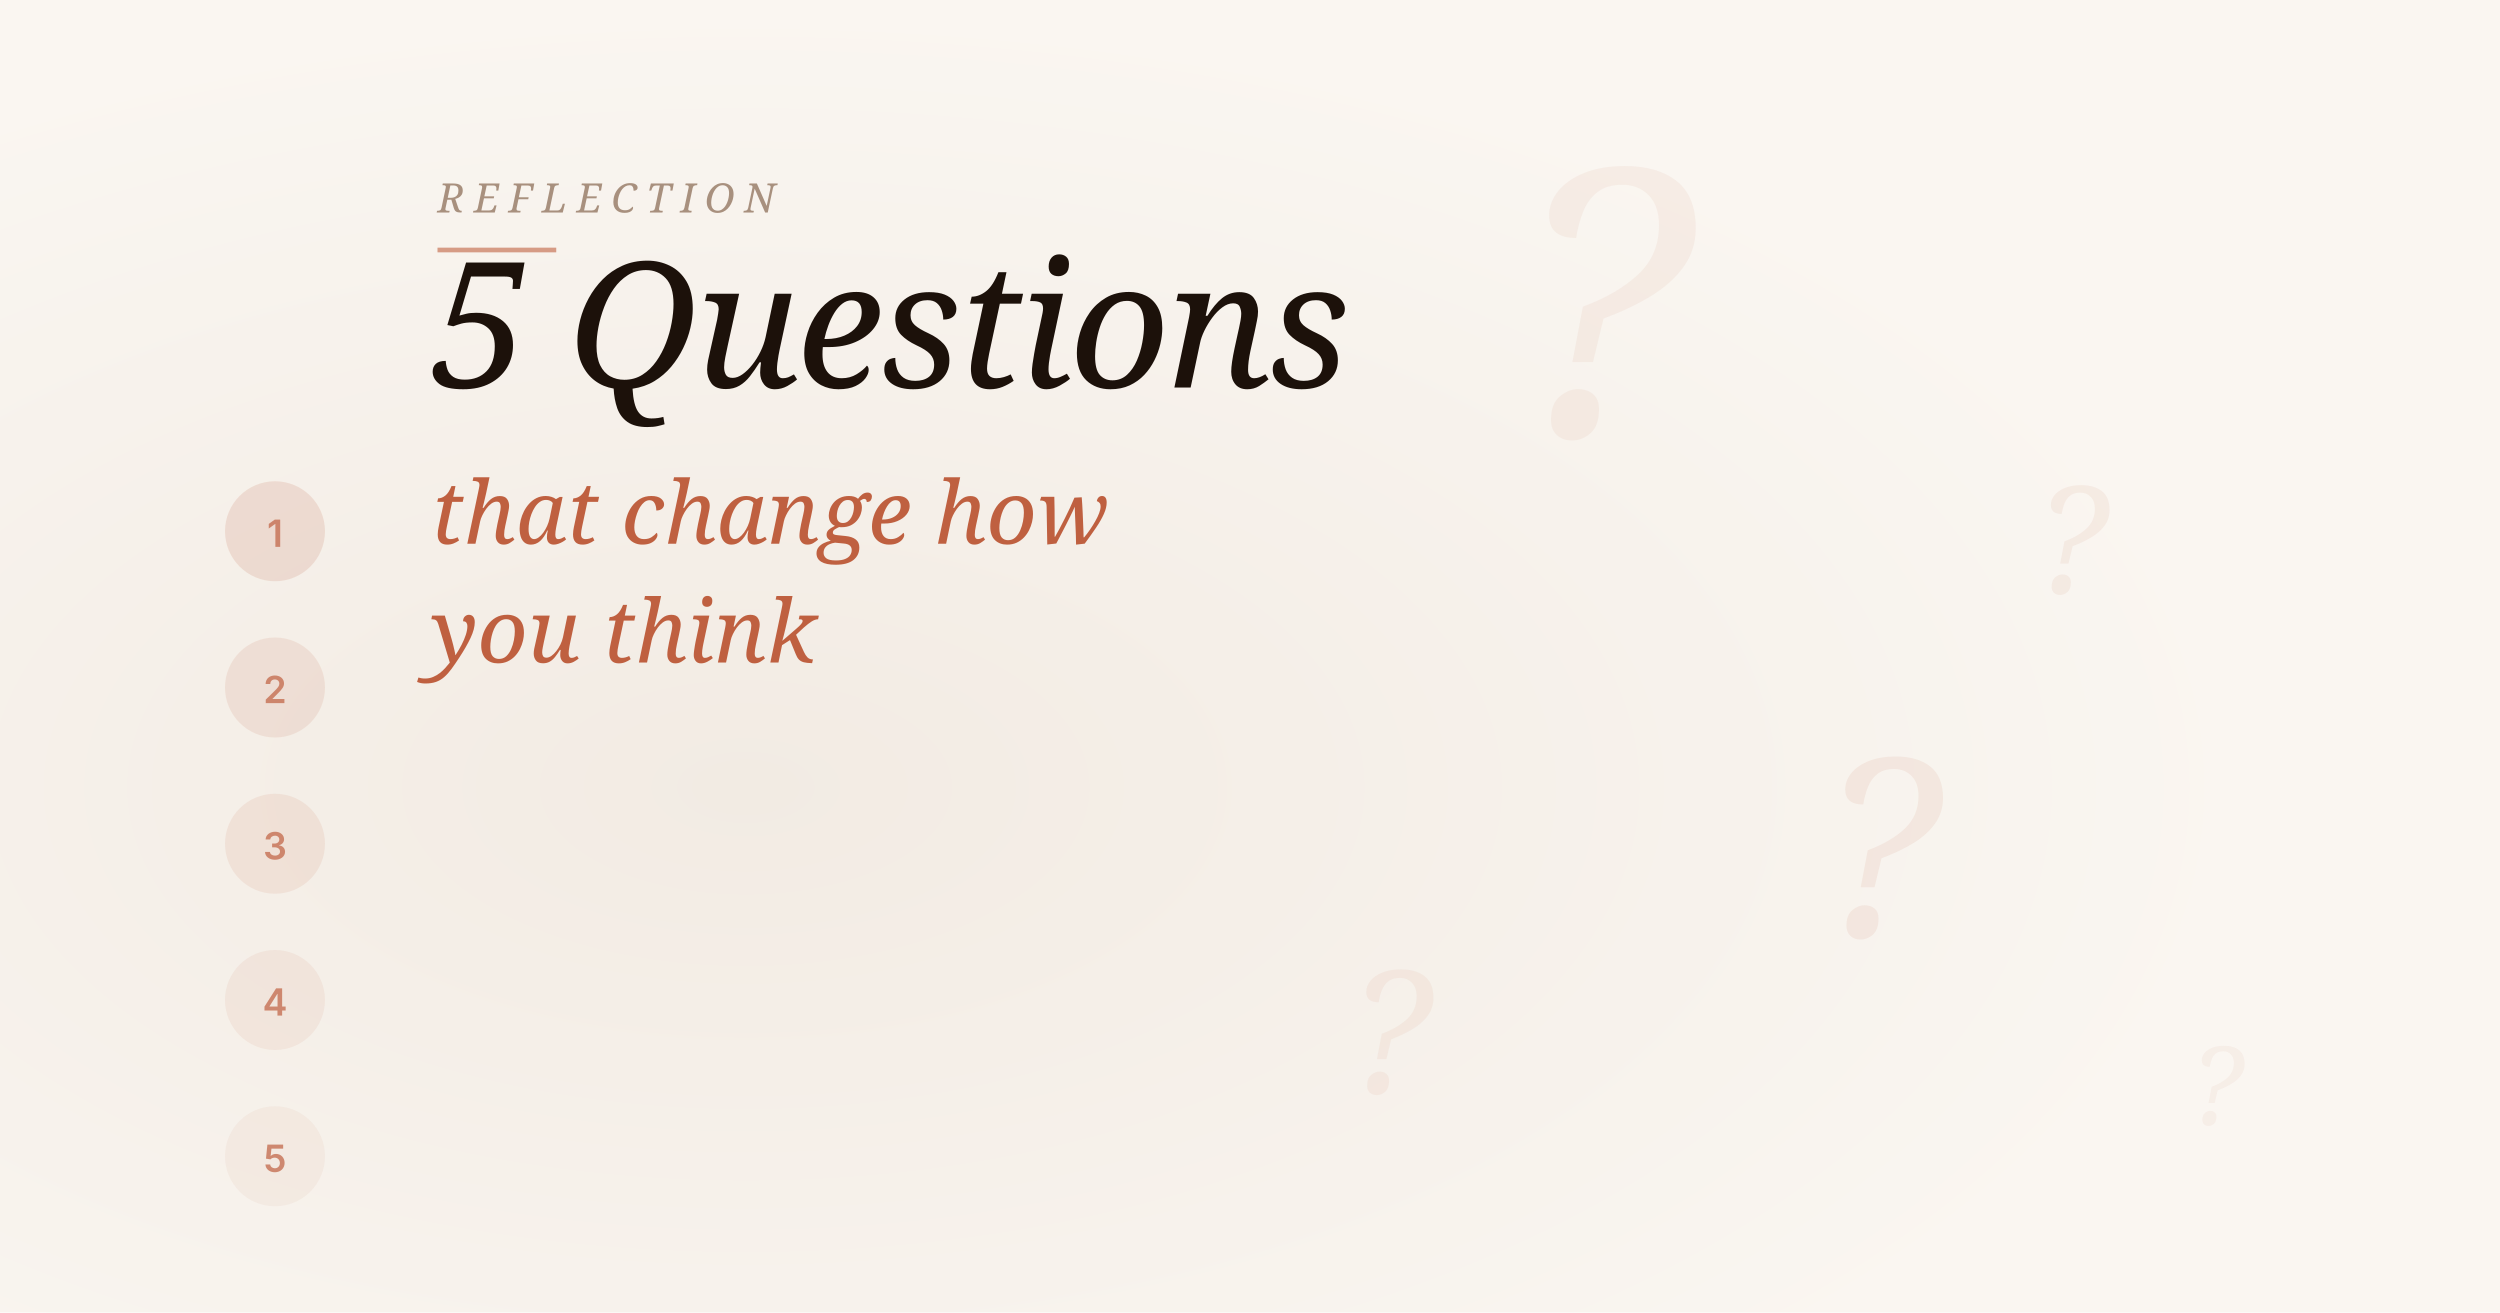
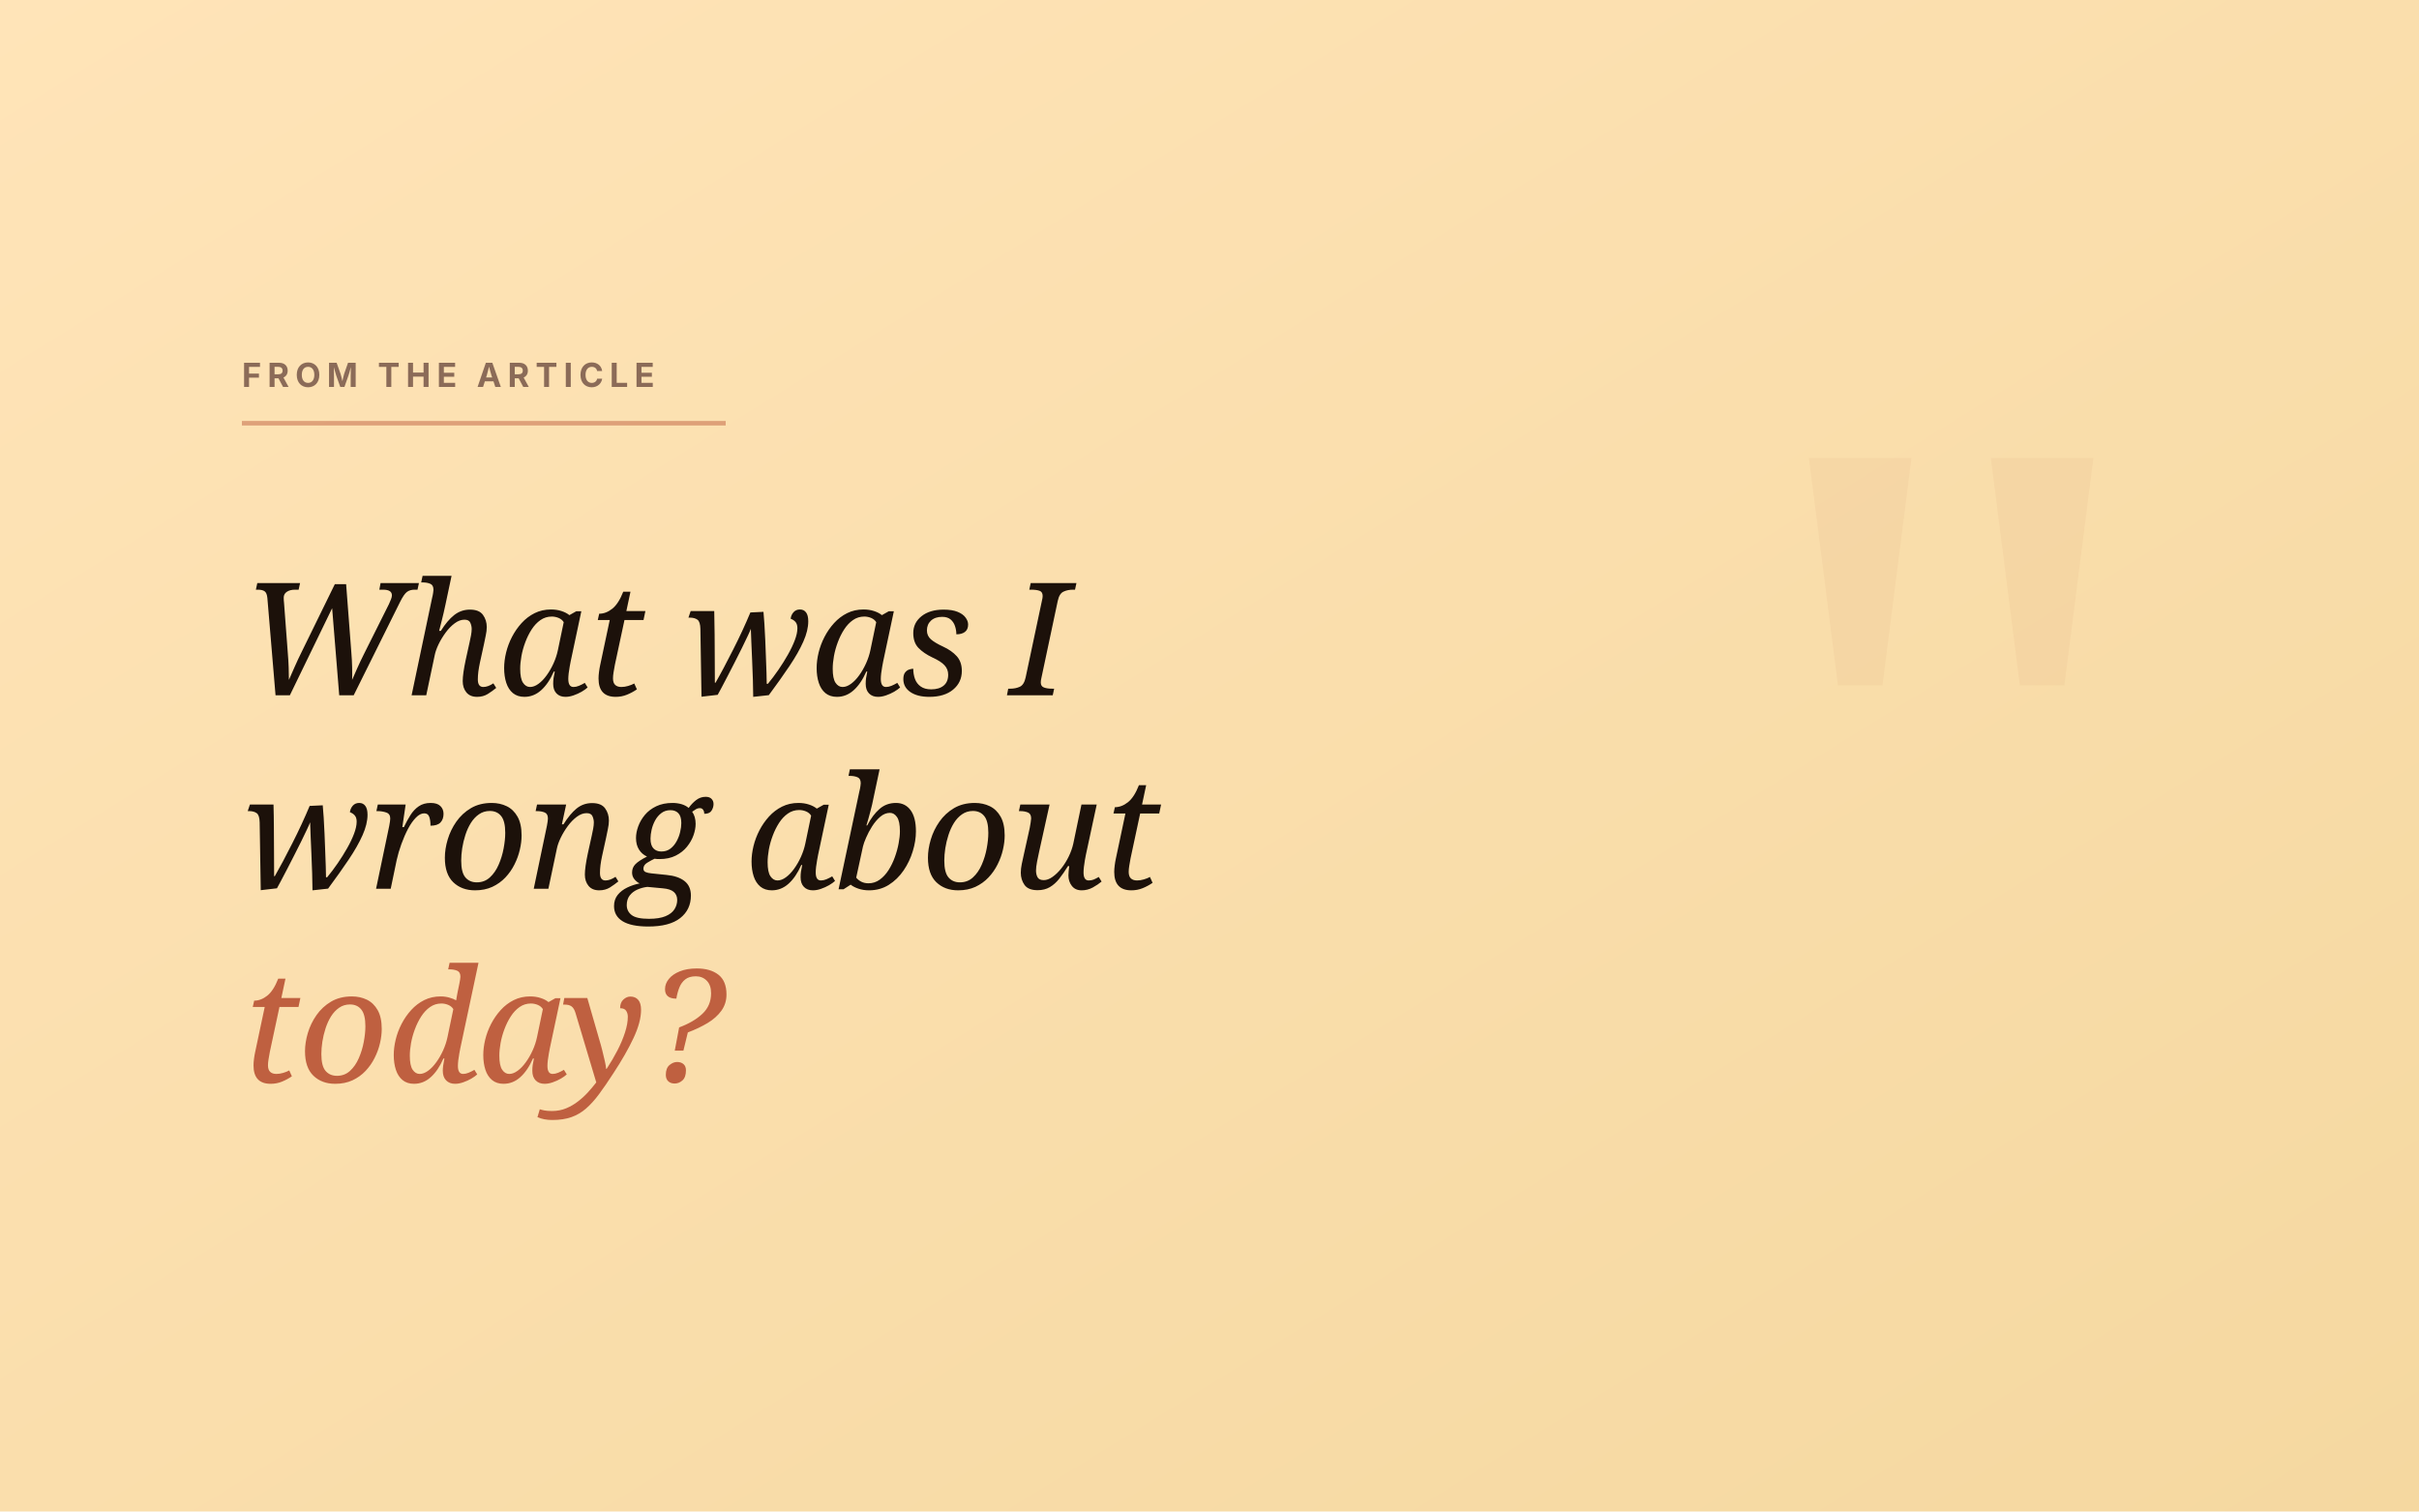
- <svg xmlns="http://www.w3.org/2000/svg" viewBox="0 0 800 420" width="800" height="420">
+ <svg xmlns="http://www.w3.org/2000/svg" viewBox="0 0 800 500" width="800" height="500">
  <defs>
-     <radialGradient id="bg3" cx="30%" cy="60%" r="60%">
-       <stop offset="0%" stop-color="#F2EBE3" />
-       <stop offset="100%" stop-color="#FAF6F1" />
-     </radialGradient>
+     <linearGradient id="bg" x1="0" y1="0" x2="1" y2="1">
+       <stop offset="0%" stop-color="#FFE4B8" />
+       <stop offset="100%" stop-color="#F5D8A0" />
+     </linearGradient>
  </defs>
-   <rect width="800" height="420" fill="url(#bg3)" />
-   <text x="480" y="140" font-family="Georgia, serif" font-style="italic" font-size="120" fill="#BF6040" opacity="0.07">?</text>
-   <text x="580" y="300" font-family="Georgia, serif" font-style="italic" font-size="80" fill="#BF6040" opacity="0.09">?</text>
-   <text x="430" y="350" font-family="Georgia, serif" font-style="italic" font-size="55" fill="#BF6040" opacity="0.07">?</text>
-   <text x="650" y="190" font-family="Georgia, serif" font-style="italic" font-size="48" fill="#BF6040" opacity="0.08">?</text>
-   <text x="700" y="360" font-family="Georgia, serif" font-style="italic" font-size="35" fill="#BF6040" opacity="0.06">?</text>
-   <circle cx="88" cy="170" r="16" fill="#BF6040" opacity="0.15" />
-   <circle cx="88" cy="220" r="16" fill="#BF6040" opacity="0.12" />
-   <circle cx="88" cy="270" r="16" fill="#BF6040" opacity="0.10" />
-   <circle cx="88" cy="320" r="16" fill="#BF6040" opacity="0.08" />
-   <circle cx="88" cy="370" r="16" fill="#BF6040" opacity="0.06" />
-   <text x="88" y="175" font-family="-apple-system, system-ui, sans-serif" font-size="12" fill="#BF6040" opacity="0.7" text-anchor="middle" font-weight="600">1</text>
-   <text x="88" y="225" font-family="-apple-system, system-ui, sans-serif" font-size="12" fill="#BF6040" opacity="0.7" text-anchor="middle" font-weight="600">2</text>
-   <text x="88" y="275" font-family="-apple-system, system-ui, sans-serif" font-size="12" fill="#BF6040" opacity="0.7" text-anchor="middle" font-weight="600">3</text>
-   <text x="88" y="325" font-family="-apple-system, system-ui, sans-serif" font-size="12" fill="#BF6040" opacity="0.7" text-anchor="middle" font-weight="600">4</text>
-   <text x="88" y="375" font-family="-apple-system, system-ui, sans-serif" font-size="12" fill="#BF6040" opacity="0.7" text-anchor="middle" font-weight="600">5</text>
-   <line x1="140" y1="80" x2="178" y2="80" stroke="#BF6040" stroke-width="1.5" opacity="0.6" />
-   <text x="140" y="68" font-family="Georgia, serif" font-style="italic" font-size="13" fill="#A8907E" letter-spacing="3">REFLECTION</text>
-   <text x="138" y="124" font-family="Georgia, serif" font-style="italic" font-size="56" fill="#1C110A" letter-spacing="-1">5 Questions</text>
-   <text x="138" y="174" font-family="Georgia, serif" font-style="italic" font-size="28" fill="#BF6040">that change how</text>
-   <text x="138" y="212" font-family="Georgia, serif" font-style="italic" font-size="28" fill="#BF6040">you think</text>
+   <rect width="800" height="500" fill="url(#bg)" />
+   <text x="580" y="380" font-family="Georgia,serif" font-size="320" fill="#BF6040" opacity="0.06">"</text>
+   <text x="80" y="128" font-family="-apple-system,system-ui,sans-serif" font-size="11" fill="#8B6B58" letter-spacing="0.18em" font-weight="700">FROM THE ARTICLE</text>
+   <line x1="80" y1="140" x2="240" y2="140" stroke="#BF6040" stroke-width="1.5" opacity="0.5" />
+   <text x="80" y="230" font-family="Georgia,serif" font-style="italic" font-size="52" fill="#1C110A" letter-spacing="-0.5">What was I</text>
+   <text x="80" y="294" font-family="Georgia,serif" font-style="italic" font-size="52" fill="#1C110A" letter-spacing="-0.5">wrong about</text>
+   <text x="80" y="358" font-family="Georgia,serif" font-style="italic" font-size="52" fill="#BF6040" letter-spacing="-0.5">today?</text>
</svg>
